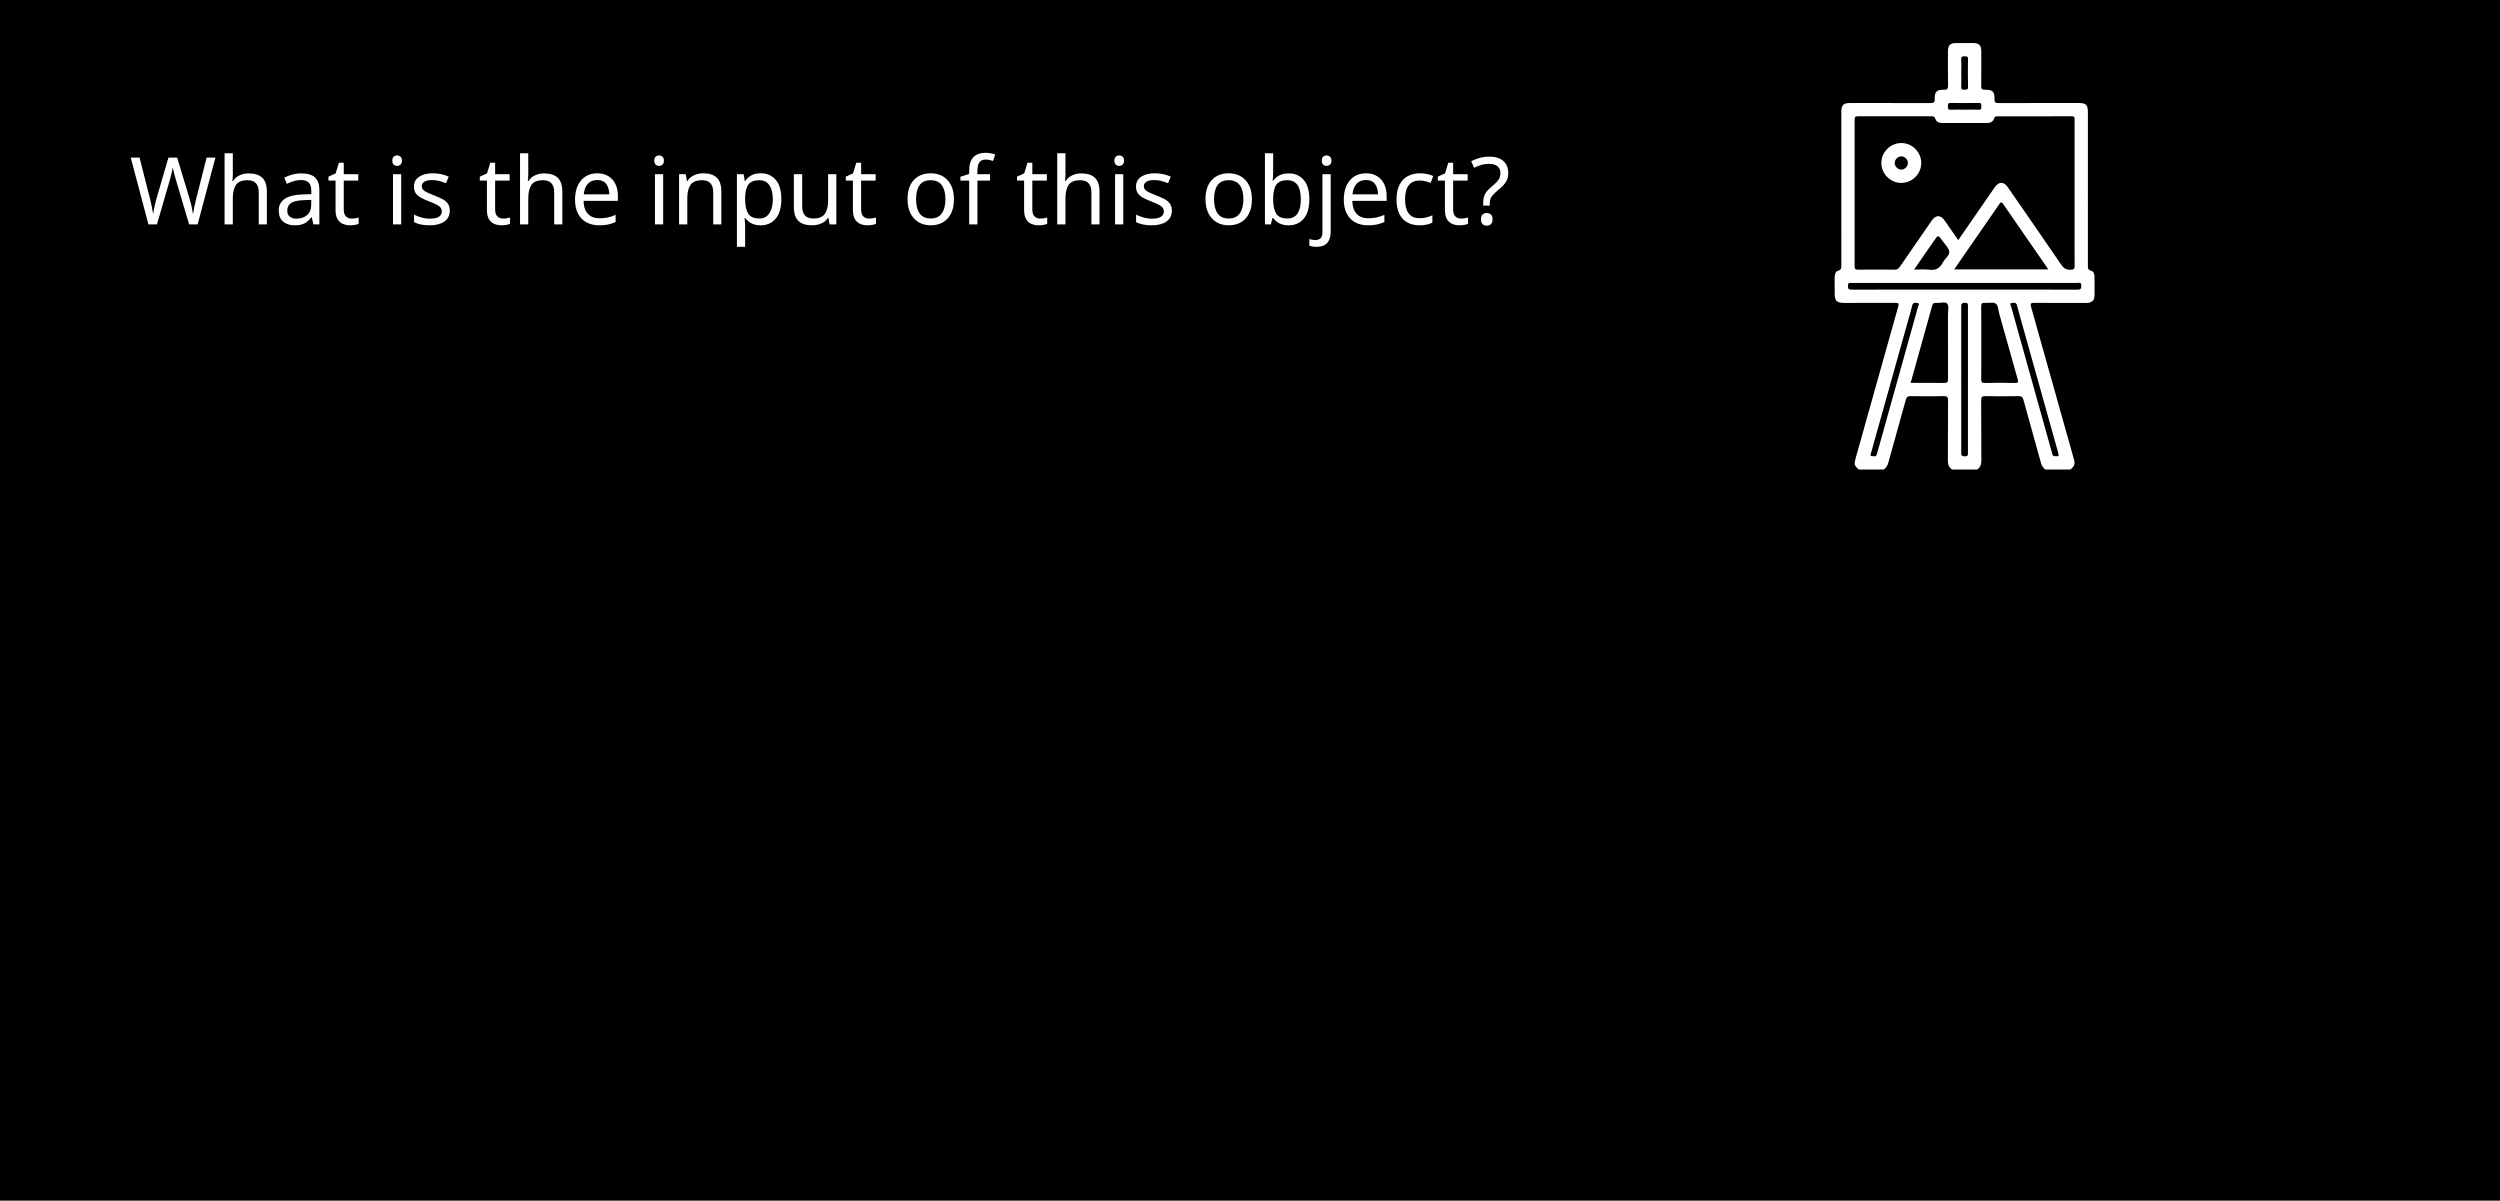
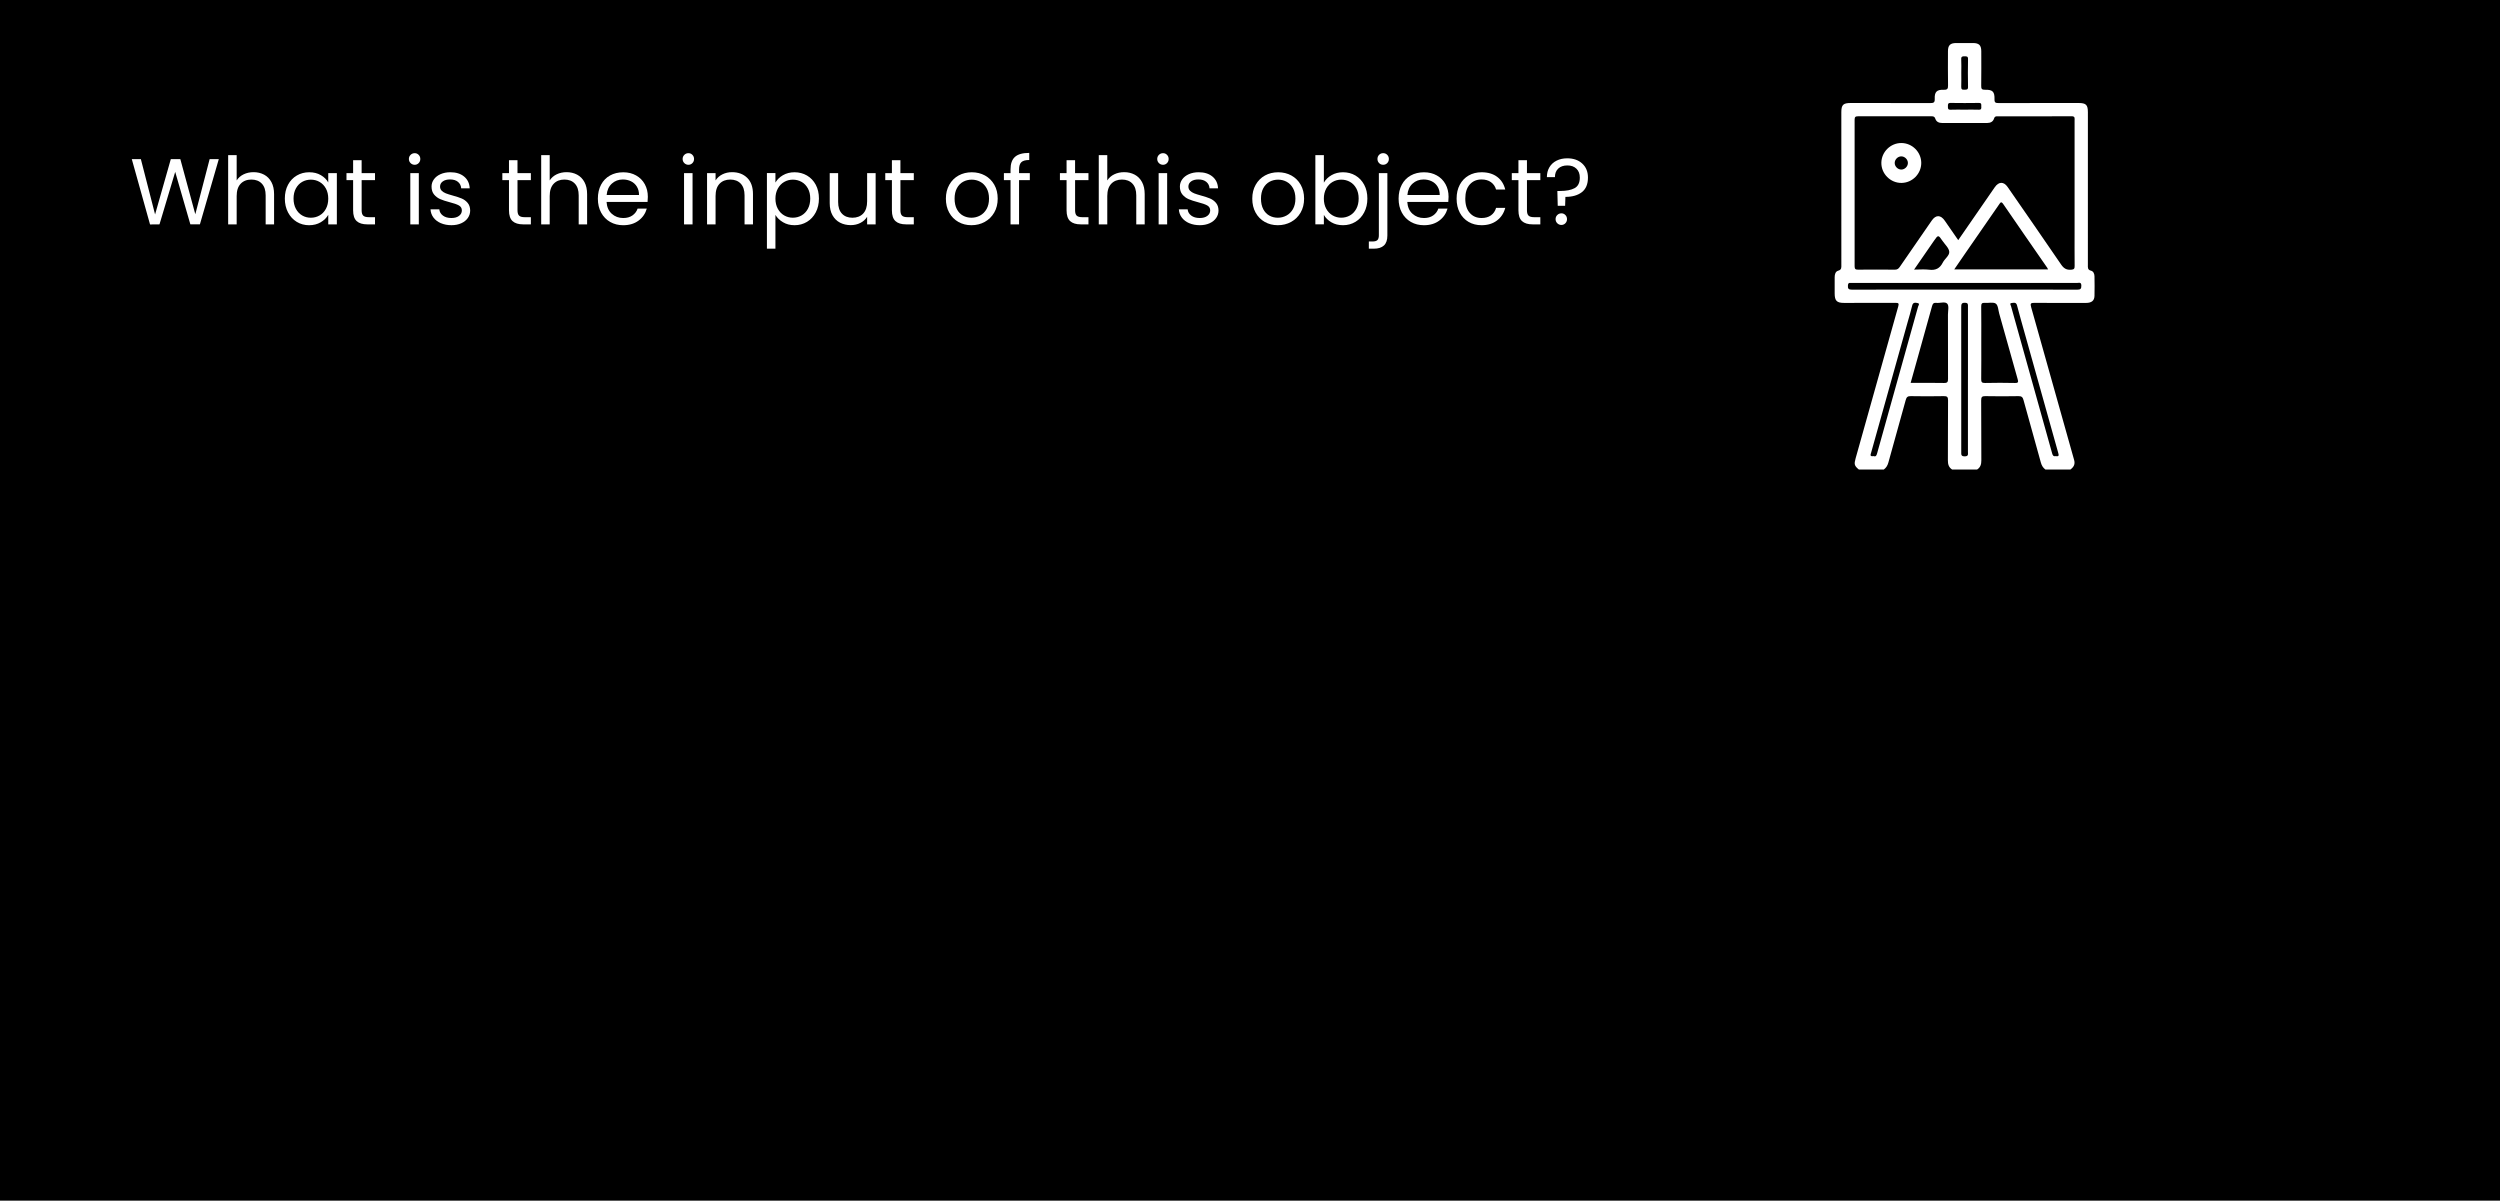
<svg xmlns="http://www.w3.org/2000/svg" id="Layer_2" data-name="Layer 2" viewBox="0 0 1924 924">
  <defs>
    <style>
-       .cls-1, .cls-2 {
+       .cls-1 {
        fill: #fff;
-       }
- 
-       .cls-2 {
-         font-family: Poppins-Regular, Poppins;
-         font-size: 72px;
      }
    </style>
  </defs>
  <g id="Export_Q" data-name="Export Q">
    <rect width="1924" height="924" />
-     <text class="cls-2" transform="translate(99.76 172.68)">
-       <tspan x="0" y="0">What is the input of this object?</tspan>
-     </text>
+     <g>
+       <path class="cls-1" d="m168.38,122.49l-14.54,50.18h-7.34l-11.66-40.39-12.1,40.39-7.27.07-14.04-50.26h6.98l10.94,42.55,12.1-42.55h7.34l11.52,42.41,11.02-42.41h7.06Z" />
+       <path class="cls-1" d="m203.23,134.41c2.4,1.27,4.28,3.18,5.65,5.72,1.37,2.54,2.05,5.64,2.05,9.29v23.26h-6.48v-22.32c0-3.94-.98-6.95-2.95-9.04-1.97-2.09-4.66-3.13-8.06-3.13s-6.2,1.08-8.24,3.24c-2.04,2.16-3.06,5.3-3.06,9.43v21.82h-6.55v-53.28h6.55v19.44c1.3-2.02,3.08-3.58,5.36-4.68,2.28-1.1,4.83-1.66,7.67-1.66,2.98,0,5.66.64,8.06,1.91Z" />
+       <path class="cls-1" d="m221.66,142.18c1.63-3.05,3.88-5.41,6.73-7.09,2.86-1.68,6.04-2.52,9.54-2.52s6.46.74,9,2.23c2.54,1.49,4.44,3.36,5.69,5.62v-7.2h6.62v39.46h-6.62v-7.34c-1.3,2.3-3.23,4.21-5.8,5.72-2.57,1.51-5.56,2.27-8.96,2.27s-6.67-.86-9.5-2.59-5.06-4.15-6.7-7.27c-1.63-3.12-2.45-6.67-2.45-10.66s.82-7.57,2.45-10.62Zm29.16,2.92c-1.2-2.21-2.82-3.9-4.86-5.08-2.04-1.18-4.28-1.76-6.73-1.76s-4.68.58-6.7,1.73c-2.02,1.15-3.62,2.83-4.82,5.04-1.2,2.21-1.8,4.8-1.8,7.78s.6,5.65,1.8,7.88c1.2,2.23,2.81,3.94,4.82,5.11,2.02,1.18,4.25,1.76,6.7,1.76s4.69-.59,6.73-1.76c2.04-1.18,3.66-2.88,4.86-5.11,1.2-2.23,1.8-4.84,1.8-7.81s-.6-5.57-1.8-7.78Z" />
+       <path class="cls-1" d="m278.32,138.62v23.26c0,1.92.41,3.28,1.22,4.07.82.79,2.23,1.19,4.25,1.19h4.82v5.54h-5.9c-3.65,0-6.38-.84-8.21-2.52-1.83-1.68-2.74-4.44-2.74-8.28v-23.26h-5.11v-5.4h5.11v-9.94h6.55v9.94h10.3v5.4h-10.3Z" />
+       <path class="cls-1" d="m315.98,125.52c-.86-.86-1.3-1.92-1.3-3.17s.43-2.3,1.3-3.17c.86-.86,1.92-1.3,3.17-1.3s2.22.43,3.06,1.3c.84.86,1.26,1.92,1.26,3.17s-.42,2.3-1.26,3.17c-.84.86-1.86,1.3-3.06,1.3s-2.3-.43-3.17-1.3Zm6.34,7.7v39.46h-6.55v-39.46h6.55Z" />
+       <path class="cls-1" d="m339.31,171.78c-2.4-1.03-4.3-2.47-5.69-4.32-1.39-1.85-2.16-3.97-2.3-6.37h6.77c.19,1.97,1.12,3.58,2.77,4.82,1.66,1.25,3.83,1.87,6.52,1.87,2.5,0,4.46-.55,5.9-1.66,1.44-1.1,2.16-2.5,2.16-4.18s-.77-3.01-2.3-3.85c-1.54-.84-3.91-1.67-7.13-2.48-2.93-.77-5.32-1.55-7.16-2.34s-3.43-1.97-4.75-3.53c-1.32-1.56-1.98-3.61-1.98-6.16,0-2.02.6-3.86,1.8-5.54,1.2-1.68,2.9-3.01,5.11-4,2.21-.98,4.73-1.48,7.56-1.48,4.37,0,7.9,1.1,10.58,3.31,2.69,2.21,4.13,5.23,4.32,9.07h-6.55c-.14-2.06-.97-3.72-2.48-4.97-1.51-1.25-3.54-1.87-6.08-1.87-2.35,0-4.22.5-5.62,1.51-1.39,1.01-2.09,2.33-2.09,3.96,0,1.3.42,2.36,1.26,3.2.84.84,1.9,1.51,3.17,2.02,1.27.5,3.04,1.07,5.29,1.69,2.83.77,5.13,1.52,6.91,2.27,1.77.75,3.3,1.86,4.57,3.35,1.27,1.49,1.93,3.43,1.98,5.83,0,2.16-.6,4.1-1.8,5.83-1.2,1.73-2.89,3.08-5.08,4.07-2.19.98-4.69,1.48-7.52,1.48-3.02,0-5.74-.52-8.14-1.55Z" />
+       <path class="cls-1" d="m398.27,138.62v23.26c0,1.92.41,3.28,1.22,4.07.82.79,2.23,1.19,4.25,1.19h4.82v5.54h-5.9c-3.65,0-6.38-.84-8.21-2.52-1.82-1.68-2.74-4.44-2.74-8.28v-23.26h-5.11v-5.4h5.11v-9.94h6.55v9.94h10.3v5.4h-10.3Z" />
+       <path class="cls-1" d="m444.14,134.41c2.4,1.27,4.29,3.18,5.65,5.72,1.37,2.54,2.05,5.64,2.05,9.29v23.26h-6.48v-22.32c0-3.94-.98-6.95-2.95-9.04-1.97-2.09-4.66-3.13-8.06-3.13s-6.21,1.08-8.24,3.24c-2.04,2.16-3.06,5.3-3.06,9.43v21.82h-6.55v-53.28h6.55v19.44c1.3-2.02,3.08-3.58,5.36-4.68,2.28-1.1,4.83-1.66,7.67-1.66,2.98,0,5.66.64,8.06,1.91Z" />
+       <path class="cls-1" d="m498.35,155.4h-31.54c.24,3.89,1.57,6.92,4,9.11,2.42,2.18,5.36,3.28,8.82,3.28,2.83,0,5.2-.66,7.09-1.98,1.9-1.32,3.23-3.08,4-5.29h7.06c-1.06,3.79-3.17,6.88-6.34,9.25s-7.1,3.56-11.81,3.56c-3.74,0-7.09-.84-10.04-2.52-2.95-1.68-5.27-4.07-6.95-7.16-1.68-3.1-2.52-6.68-2.52-10.76s.82-7.66,2.45-10.73c1.63-3.07,3.92-5.44,6.88-7.09,2.95-1.66,6.35-2.48,10.19-2.48s7.06.82,9.94,2.45c2.88,1.63,5.1,3.88,6.66,6.73,1.56,2.86,2.34,6.08,2.34,9.68,0,1.25-.07,2.57-.22,3.96Zm-8.21-11.77c-1.1-1.8-2.6-3.17-4.5-4.1-1.9-.94-4-1.4-6.3-1.4-3.31,0-6.13,1.06-8.46,3.17-2.33,2.11-3.66,5.04-4,8.78h24.91c0-2.5-.55-4.64-1.66-6.44Z" />
+       <path class="cls-1" d="m526.65,125.52c-.86-.86-1.3-1.92-1.3-3.17s.43-2.3,1.3-3.17c.86-.86,1.92-1.3,3.17-1.3s2.22.43,3.06,1.3c.84.86,1.26,1.92,1.26,3.17s-.42,2.3-1.26,3.17c-.84.86-1.86,1.3-3.06,1.3s-2.3-.43-3.17-1.3Zm6.34,7.7v39.46h-6.55v-39.46h6.55Z" />
+       <path class="cls-1" d="m575.03,136.86c2.98,2.9,4.46,7.09,4.46,12.56v23.26h-6.48v-22.32c0-3.94-.98-6.95-2.95-9.04-1.97-2.09-4.66-3.13-8.06-3.13s-6.21,1.08-8.24,3.24c-2.04,2.16-3.06,5.3-3.06,9.43v21.82h-6.55v-39.46h6.55v5.62c1.3-2.02,3.06-3.58,5.29-4.68,2.23-1.1,4.69-1.66,7.38-1.66,4.8,0,8.69,1.45,11.66,4.36Z" />
+       <path class="cls-1" d="m602.57,134.84c2.57-1.51,5.55-2.27,8.96-2.27s6.68.84,9.54,2.52c2.85,1.68,5.1,4.04,6.73,7.09,1.63,3.05,2.45,6.59,2.45,10.62s-.82,7.54-2.45,10.66c-1.63,3.12-3.88,5.54-6.73,7.27-2.86,1.73-6.04,2.59-9.54,2.59s-6.32-.76-8.89-2.27c-2.57-1.51-4.52-3.4-5.87-5.65v25.99h-6.55v-58.18h6.55v7.27c1.3-2.26,3.23-4.14,5.8-5.65Zm19.19,10.19c-1.2-2.21-2.82-3.89-4.86-5.04s-4.28-1.73-6.73-1.73-4.62.59-6.66,1.76c-2.04,1.18-3.67,2.88-4.9,5.11-1.22,2.23-1.84,4.81-1.84,7.74s.61,5.58,1.84,7.81c1.22,2.23,2.86,3.94,4.9,5.11,2.04,1.18,4.26,1.76,6.66,1.76s4.69-.59,6.73-1.76c2.04-1.18,3.66-2.88,4.86-5.11,1.2-2.23,1.8-4.86,1.8-7.88s-.6-5.57-1.8-7.78Z" />
+       <path class="cls-1" d="m673.89,133.22v39.46h-6.55v-5.83c-1.25,2.02-2.99,3.59-5.22,4.72-2.23,1.13-4.69,1.69-7.38,1.69-3.07,0-5.83-.64-8.28-1.91-2.45-1.27-4.38-3.18-5.79-5.72-1.42-2.54-2.12-5.64-2.12-9.29v-23.11h6.48v22.25c0,3.89.98,6.88,2.95,8.96,1.97,2.09,4.66,3.13,8.06,3.13s6.26-1.08,8.28-3.24c2.02-2.16,3.02-5.3,3.02-9.43v-21.67h6.55Z" />
+       <path class="cls-1" d="m692.97,138.62v23.26c0,1.92.41,3.28,1.22,4.07.82.79,2.23,1.19,4.25,1.19h4.82v5.54h-5.9c-3.65,0-6.38-.84-8.21-2.52-1.83-1.68-2.74-4.44-2.74-8.28v-23.26h-5.11v-5.4h5.11v-9.94h6.55v9.94h10.3v5.4h-10.3Z" />
+       <path class="cls-1" d="m737.57,170.8c-3-1.68-5.35-4.07-7.06-7.16-1.71-3.1-2.56-6.68-2.56-10.76s.88-7.6,2.63-10.69c1.75-3.1,4.14-5.47,7.16-7.13,3.02-1.66,6.41-2.48,10.15-2.48s7.13.83,10.15,2.48c3.02,1.66,5.41,4.02,7.16,7.09,1.75,3.07,2.63,6.65,2.63,10.73s-.9,7.67-2.7,10.76c-1.8,3.1-4.24,5.48-7.31,7.16-3.07,1.68-6.48,2.52-10.22,2.52s-7.04-.84-10.04-2.52Zm16.67-4.9c2.06-1.1,3.73-2.76,5-4.97,1.27-2.21,1.91-4.9,1.91-8.06s-.62-5.86-1.87-8.06c-1.25-2.21-2.88-3.85-4.9-4.93-2.02-1.08-4.2-1.62-6.55-1.62s-4.6.54-6.59,1.62c-1.99,1.08-3.59,2.72-4.79,4.93-1.2,2.21-1.8,4.9-1.8,8.06s.59,5.93,1.76,8.14c1.18,2.21,2.75,3.85,4.72,4.93s4.13,1.62,6.48,1.62,4.56-.55,6.62-1.66Z" />
+       <path class="cls-1" d="m792.54,138.62h-8.28v34.06h-6.55v-34.06h-5.11v-5.4h5.11v-2.81c0-4.42,1.14-7.64,3.42-9.68,2.28-2.04,5.94-3.06,10.98-3.06v5.47c-2.88,0-4.91.56-6.08,1.69-1.18,1.13-1.76,2.99-1.76,5.58v2.81h8.28v5.4Z" />
+       <path class="cls-1" d="m827.39,138.62v23.26c0,1.92.41,3.28,1.22,4.07.82.79,2.23,1.19,4.25,1.19h4.82v5.54h-5.9c-3.65,0-6.38-.84-8.21-2.52-1.82-1.68-2.74-4.44-2.74-8.28v-23.26h-5.11v-5.4h5.11v-9.94h6.55v9.94h10.3v5.4h-10.3Z" />
+       <path class="cls-1" d="m873.25,134.41c2.4,1.27,4.29,3.18,5.65,5.72,1.37,2.54,2.05,5.64,2.05,9.29v23.26h-6.48v-22.32c0-3.94-.98-6.95-2.95-9.04-1.97-2.09-4.66-3.13-8.06-3.13s-6.21,1.08-8.24,3.24c-2.04,2.16-3.06,5.3-3.06,9.43v21.82h-6.55v-53.28h6.55v19.44c1.3-2.02,3.08-3.58,5.36-4.68,2.28-1.1,4.83-1.66,7.67-1.66,2.98,0,5.66.64,8.06,1.91Z" />
+       <path class="cls-1" d="m891.9,125.52c-.86-.86-1.3-1.92-1.3-3.17s.43-2.3,1.3-3.17c.86-.86,1.92-1.3,3.17-1.3s2.22.43,3.06,1.3c.84.86,1.26,1.92,1.26,3.17s-.42,2.3-1.26,3.17c-.84.86-1.86,1.3-3.06,1.3s-2.3-.43-3.17-1.3Zm6.34,7.7v39.46h-6.55v-39.46h6.55Z" />
+       <path class="cls-1" d="m915.23,171.78c-2.4-1.03-4.3-2.47-5.69-4.32-1.39-1.85-2.16-3.97-2.3-6.37h6.77c.19,1.97,1.12,3.58,2.77,4.82,1.66,1.25,3.83,1.87,6.52,1.87,2.5,0,4.46-.55,5.9-1.66,1.44-1.1,2.16-2.5,2.16-4.18s-.77-3.01-2.3-3.85c-1.54-.84-3.91-1.67-7.13-2.48-2.93-.77-5.32-1.55-7.16-2.34-1.85-.79-3.43-1.97-4.75-3.53-1.32-1.56-1.98-3.61-1.98-6.16,0-2.02.6-3.86,1.8-5.54,1.2-1.68,2.9-3.01,5.11-4,2.21-.98,4.73-1.48,7.56-1.48,4.37,0,7.89,1.1,10.58,3.31,2.69,2.21,4.13,5.23,4.32,9.07h-6.55c-.14-2.06-.97-3.72-2.48-4.97-1.51-1.25-3.54-1.87-6.08-1.87-2.35,0-4.22.5-5.62,1.51-1.39,1.01-2.09,2.33-2.09,3.96,0,1.3.42,2.36,1.26,3.2.84.84,1.9,1.51,3.17,2.02,1.27.5,3.04,1.07,5.29,1.69,2.83.77,5.14,1.52,6.91,2.27,1.77.75,3.3,1.86,4.57,3.35,1.27,1.49,1.93,3.43,1.98,5.83,0,2.16-.6,4.1-1.8,5.83-1.2,1.73-2.89,3.08-5.08,4.07-2.18.98-4.69,1.48-7.52,1.48-3.02,0-5.74-.52-8.14-1.55Z" />
+       <path class="cls-1" d="m973.37,170.8c-3-1.68-5.35-4.07-7.06-7.16-1.7-3.1-2.56-6.68-2.56-10.76s.88-7.6,2.63-10.69c1.75-3.1,4.14-5.47,7.16-7.13,3.02-1.66,6.41-2.48,10.15-2.48s7.13.83,10.15,2.48c3.02,1.66,5.41,4.02,7.16,7.09,1.75,3.07,2.63,6.65,2.63,10.73s-.9,7.67-2.7,10.76c-1.8,3.1-4.24,5.48-7.31,7.16-3.07,1.68-6.48,2.52-10.22,2.52s-7.04-.84-10.04-2.52Zm16.67-4.9c2.06-1.1,3.73-2.76,5-4.97,1.27-2.21,1.91-4.9,1.91-8.06s-.62-5.86-1.87-8.06c-1.25-2.21-2.88-3.85-4.9-4.93-2.02-1.08-4.2-1.62-6.55-1.62s-4.6.54-6.59,1.62c-1.99,1.08-3.59,2.72-4.79,4.93-1.2,2.21-1.8,4.9-1.8,8.06s.59,5.93,1.76,8.14c1.18,2.21,2.75,3.85,4.72,4.93,1.97,1.08,4.13,1.62,6.48,1.62s4.56-.55,6.62-1.66Z" />
+       <path class="cls-1" d="m1024.74,134.8c2.59-1.49,5.54-2.23,8.86-2.23,3.55,0,6.74.84,9.58,2.52,2.83,1.68,5.06,4.04,6.7,7.09,1.63,3.05,2.45,6.59,2.45,10.62s-.82,7.54-2.45,10.66c-1.63,3.12-3.88,5.54-6.73,7.27-2.86,1.73-6.04,2.59-9.54,2.59s-6.4-.74-8.96-2.23c-2.57-1.49-4.5-3.38-5.8-5.69v7.27h-6.55v-53.28h6.55v21.17c1.34-2.35,3.31-4.27,5.9-5.76Zm19.08,10.22c-1.2-2.21-2.82-3.89-4.86-5.04-2.04-1.15-4.28-1.73-6.73-1.73s-4.62.59-6.66,1.76c-2.04,1.18-3.67,2.88-4.9,5.11-1.22,2.23-1.84,4.81-1.84,7.74s.61,5.58,1.84,7.81c1.22,2.23,2.86,3.94,4.9,5.11,2.04,1.18,4.26,1.76,6.66,1.76s4.69-.59,6.73-1.76c2.04-1.18,3.66-2.88,4.86-5.11,1.2-2.23,1.8-4.86,1.8-7.88s-.6-5.57-1.8-7.78Z" />
+       <path class="cls-1" d="m1067.72,181.24c0,3.5-.89,6.07-2.66,7.7-1.78,1.63-4.37,2.45-7.78,2.45h-3.82v-5.54h2.74c1.82,0,3.11-.36,3.85-1.08.74-.72,1.12-1.94,1.12-3.67v-47.88h6.55v48.02Zm-6.37-55.73c-.84-.86-1.26-1.92-1.26-3.17s.42-2.3,1.26-3.17c.84-.86,1.88-1.3,3.13-1.3s2.29.43,3.13,1.3c.84.86,1.26,1.92,1.26,3.17s-.42,2.3-1.26,3.17c-.84.86-1.88,1.3-3.13,1.3s-2.29-.43-3.13-1.3Z" />
+       <path class="cls-1" d="m1114.59,155.4h-31.54c.24,3.89,1.57,6.92,4,9.11,2.42,2.18,5.36,3.28,8.82,3.28,2.83,0,5.2-.66,7.09-1.98,1.9-1.32,3.23-3.08,4-5.29h7.06c-1.06,3.79-3.17,6.88-6.34,9.25s-7.11,3.56-11.81,3.56c-3.74,0-7.09-.84-10.04-2.52-2.95-1.68-5.27-4.07-6.95-7.16-1.68-3.1-2.52-6.68-2.52-10.76s.82-7.66,2.45-10.73c1.63-3.07,3.92-5.44,6.88-7.09,2.95-1.66,6.35-2.48,10.19-2.48s7.06.82,9.94,2.45c2.88,1.63,5.1,3.88,6.66,6.73,1.56,2.86,2.34,6.08,2.34,9.68,0,1.25-.07,2.57-.22,3.96Zm-8.21-11.77c-1.1-1.8-2.6-3.17-4.5-4.1-1.9-.94-4-1.4-6.3-1.4-3.31,0-6.13,1.06-8.46,3.17-2.33,2.11-3.66,5.04-4,8.78h24.91c0-2.5-.55-4.64-1.66-6.44Z" />
+       <path class="cls-1" d="m1123.45,142.18c1.63-3.05,3.9-5.41,6.8-7.09,2.9-1.68,6.23-2.52,9.97-2.52,4.85,0,8.84,1.18,11.99,3.53,3.14,2.35,5.22,5.62,6.23,9.79h-7.06c-.67-2.4-1.98-4.29-3.92-5.69-1.94-1.39-4.36-2.09-7.24-2.09-3.74,0-6.77,1.28-9.07,3.85-2.3,2.57-3.46,6.2-3.46,10.91s1.15,8.42,3.46,11.02c2.3,2.59,5.33,3.89,9.07,3.89,2.88,0,5.28-.67,7.2-2.02,1.92-1.34,3.24-3.26,3.96-5.76h7.06c-1.06,4.03-3.17,7.26-6.34,9.68-3.17,2.42-7.13,3.64-11.88,3.64-3.74,0-7.07-.84-9.97-2.52-2.91-1.68-5.17-4.06-6.8-7.13-1.63-3.07-2.45-6.67-2.45-10.8s.82-7.64,2.45-10.69Z" />
+       <path class="cls-1" d="m1175.15,138.62v23.26c0,1.92.41,3.28,1.22,4.07.82.79,2.23,1.19,4.25,1.19h4.82v5.54h-5.9c-3.65,0-6.38-.84-8.21-2.52-1.82-1.68-2.74-4.44-2.74-8.28v-23.26h-5.11v-5.4h5.11v-9.94h6.55v9.94h10.3v5.4h-10.3Z" />
+       <path class="cls-1" d="m1217.7,125.88c2.93,2.69,4.39,6.29,4.39,10.8,0,5.04-1.56,8.77-4.68,11.2-3.12,2.42-7.34,3.64-12.67,3.64l-.22,6.84h-5.69l-.29-11.38h2.09c4.75,0,8.47-.72,11.16-2.16,2.69-1.44,4.03-4.15,4.03-8.14,0-2.88-.86-5.16-2.59-6.84-1.73-1.68-4.06-2.52-6.98-2.52s-5.32.8-7.02,2.41c-1.71,1.61-2.56,3.81-2.56,6.59h-6.19c0-2.88.65-5.41,1.94-7.6,1.3-2.18,3.13-3.88,5.51-5.08,2.38-1.2,5.12-1.8,8.24-1.8,4.75,0,8.59,1.34,11.52,4.03Zm-19.22,45.94c-.86-.86-1.3-1.92-1.3-3.17s.43-2.3,1.3-3.17c.86-.86,1.92-1.3,3.17-1.3s2.22.43,3.06,1.3c.84.86,1.26,1.92,1.26,3.17s-.42,2.3-1.26,3.17c-.84.86-1.86,1.3-3.06,1.3s-2.3-.43-3.17-1.3Z" />
+     </g>
    <g>
      <path class="cls-1" d="m1430.55,361.33c-3.48-2.88-3.74-4.05-2.48-8.56,10.95-39.01,21.85-78.03,32.84-117.02.63-2.25.17-2.69-2.04-2.67-13.24.08-26.49.05-39.73.04-5.56,0-7.17-1.65-7.18-7.31,0-4.17,0-8.33,0-12.5,0-2.17.61-4.41,2.73-4.99,2.68-.74,2.41-2.42,2.41-4.35-.02-39.2-.01-78.4-.01-117.6,0-5.69,1.43-7.1,7.22-7.1,20.4,0,40.8-.04,61.2.05,2.47.01,3.58-.3,3.46-3.19-.22-5.44,1.58-7.24,6.98-7.04,2.78.1,3.31-.82,3.26-3.4-.16-8.76-.07-17.52-.06-26.27,0-4.6,1.73-6.29,6.41-6.3,4.27-.01,8.54-.01,12.82,0,4.67.01,6.4,1.7,6.41,6.3.02,8.87.08,17.73-.05,26.59-.03,2.29.41,3.14,2.93,3.07,5.87-.15,7.47,1.45,7.3,7.36-.07,2.62.94,2.87,3.13,2.87,20.51-.07,41.01-.04,61.52-.04,5.79,0,7.22,1.41,7.22,7.1,0,39.2,0,78.4-.01,117.6,0,1.93-.3,3.68,2.41,4.35,1.86.46,2.66,2.43,2.68,4.36.07,5.02.14,10.04,0,15.06-.1,3.68-2.26,5.38-6.49,5.39-13.24.02-26.49.09-39.73-.06-2.87-.03-3.31.56-2.53,3.32,11.08,39.19,22.03,78.42,33.08,117.62.95,3.36-.38,5.49-2.87,7.34h-19.23c-1.86-1.36-2.89-3.11-3.52-5.41-4.37-16.04-8.95-32.03-13.34-48.07-.61-2.24-1.49-3.04-3.88-3-8.43.16-16.87.17-25.31,0-2.59-.05-3.42.51-3.39,3.27.15,15.38,0,30.76.13,46.13.02,3.03-.66,5.41-3.26,7.08h-19.23c-2.6-1.67-3.28-4.05-3.26-7.08.12-15.38-.02-30.76.13-46.13.03-2.76-.81-3.32-3.39-3.27-8.43.17-16.87.16-25.31,0-2.39-.05-3.27.76-3.88,3-4.38,16.04-8.96,32.03-13.34,48.07-.63,2.3-1.66,4.05-3.52,5.41h-19.23Zm76.5-176.53c9.55-13.82,18.85-27.25,28.12-40.7,3.06-4.44,6.91-4.52,9.92-.16,13.72,19.85,27.53,39.64,41.11,59.59,2.04,3,4.09,4.32,7.73,4.06,2.36-.17,2.73-.91,2.71-3-.1-8.97-.04-17.95-.04-26.92,0-28.31,0-56.63,0-84.94,0-1.61.57-3.29-2.35-3.27-19.02.13-38.04.08-57.05.05-1.3,0-2.11.17-2.56,1.65-.74,2.44-2.72,3.48-5.19,3.48-11.65.02-23.29.02-34.94,0-2.33,0-4.31-.91-5.05-3.2-.55-1.69-1.45-1.95-3.02-1.95-18.8.05-37.61.06-56.41,0-2.02,0-2.72.45-2.72,2.62.07,37.61.07,75.22,0,112.82,0,2.2.75,2.62,2.74,2.6,9.4-.09,18.8-.1,28.21.01,1.9.02,2.85-.75,3.83-2.18,8.15-11.89,16.37-23.73,24.56-35.59,3.16-4.58,6.91-4.53,10.09.13,3.31,4.84,6.67,9.64,10.32,14.92Zm69.16,22.55c-.36-.72-.48-1.02-.65-1.27-11.3-16.33-22.64-32.62-33.85-49.01-1.63-2.39-2.22-1.14-3.23.31-8.55,12.39-17.13,24.75-25.69,37.13-2.88,4.16-5.73,8.34-8.82,12.84h72.24Zm-105.78,87.32c8.84,0,17.27-.12,25.7.07,2.68.06,3.09-.89,3.07-3.25-.09-16.45-.04-32.9-.06-49.35,0-2.87.96-6.67-.49-8.36-1.69-1.97-5.62-.33-8.55-.69-2.05-.25-2.7.7-3.2,2.53-3.57,13.06-7.25,26.09-10.9,39.13-1.83,6.54-3.66,13.07-5.57,19.92Zm54.36-30.89c0,9.29.07,18.59-.05,27.88-.03,2.29.41,3.14,2.93,3.08,7.69-.18,15.38-.18,23.07,0,2.65.06,2.64-.84,2.05-2.92-4.77-16.82-9.46-33.67-14.19-50.5-.75-2.66-.84-6.39-2.63-7.65-1.96-1.38-5.54-.34-8.39-.58-2.26-.2-2.87.57-2.84,2.82.13,9.29.05,18.58.05,27.88Zm-12.98-40.91c28.95,0,57.89-.04,86.84.06,2.56,0,3.19-.71,3.15-3.19-.04-2.88-1.96-1.98-3.31-1.98-57.68-.03-115.36-.03-173.04-.03-.43,0-.86.05-1.28,0-1.56-.2-1.89.53-2.01,2-.2,2.48.55,3.2,3.13,3.2,28.84-.1,57.68-.06,86.52-.06Zm2.73,69.39c0-7.9,0-15.81,0-23.71,0-10.89,0-21.79,0-32.68,0-1.53.22-2.75-2.17-2.85-2.8-.12-3.01,1.09-3.01,3.34.05,37.17.04,74.33.02,111.5,0,1.9-.22,3.35,2.66,3.35,3.1,0,2.48-1.8,2.48-3.51,0-18.48,0-36.95,0-55.43Zm-72.61,58.75c1.89.73,2.3-.7,2.74-2.27,10.49-37.58,21.01-75.16,31.48-112.74.25-.89,1.58-2.37-.32-2.75-1.58-.32-3.58-.84-4.21,1.91-1.01,4.36-2.34,8.64-3.55,12.95-9.33,33.37-18.67,66.74-28.01,100.11-.44,1.59-1.37,3.31,1.87,2.8Zm140.21.02c2.73.52,2.33-.86,1.81-2.71-8.54-30.38-17.04-60.78-25.54-91.17-2.07-7.39-4.19-14.77-6.13-22.2-.67-2.56-2.52-1.89-4.04-1.76-1.94.17-.8,1.54-.57,2.37,10.54,37.79,21.12,75.57,31.66,113.36.43,1.55,1.02,2.55,2.82,2.1Zm-109.07-143.55c4.39,0,8.07-.37,11.63.09,4.98.64,8.24-1.05,10.47-5.5,1.47-2.93,5.19-5.36,4.98-8.28-.21-2.87-3.24-5.55-5.1-8.27-3.38-4.94-3.4-4.93-6.74-.1-4.95,7.16-9.9,14.33-15.24,22.07Zm36.34-151.59c0,3.63.1,7.26-.04,10.88-.07,1.89.64,2.41,2.39,2.27,1.47-.12,2.89.31,2.83-2.16-.16-7.14-.13-14.29,0-21.44.04-2.12-1.04-2.07-2.56-2.11-1.72-.04-2.8.09-2.67,2.33.2,3.4.05,6.82.05,10.24Zm2.63,28.5c3.63,0,7.26-.1,10.88.04,2.02.08,1.96-1.08,1.87-2.43-.08-1.27.54-2.81-1.85-2.78-7.25.11-14.51.11-21.76,0-2.17-.04-2.07,1.13-2.06,2.6.01,1.44-.18,2.72,2.03,2.62,3.62-.16,7.25-.04,10.88-.04Z" />
      <path class="cls-1" d="m1478.6,125.4c.02,8.36-6.89,15.32-15.25,15.38-8.47.06-15.55-7.02-15.46-15.49.08-8.36,7.06-15.26,15.41-15.22,8.36.03,15.29,6.97,15.3,15.33Zm-15.39,5.1c2.68.02,5.09-2.36,5.11-5.05.02-2.68-2.37-5.09-5.05-5.11-2.68-.02-5.09,2.37-5.11,5.05-.02,2.68,2.36,5.09,5.05,5.11Z" />
    </g>
  </g>
</svg>
